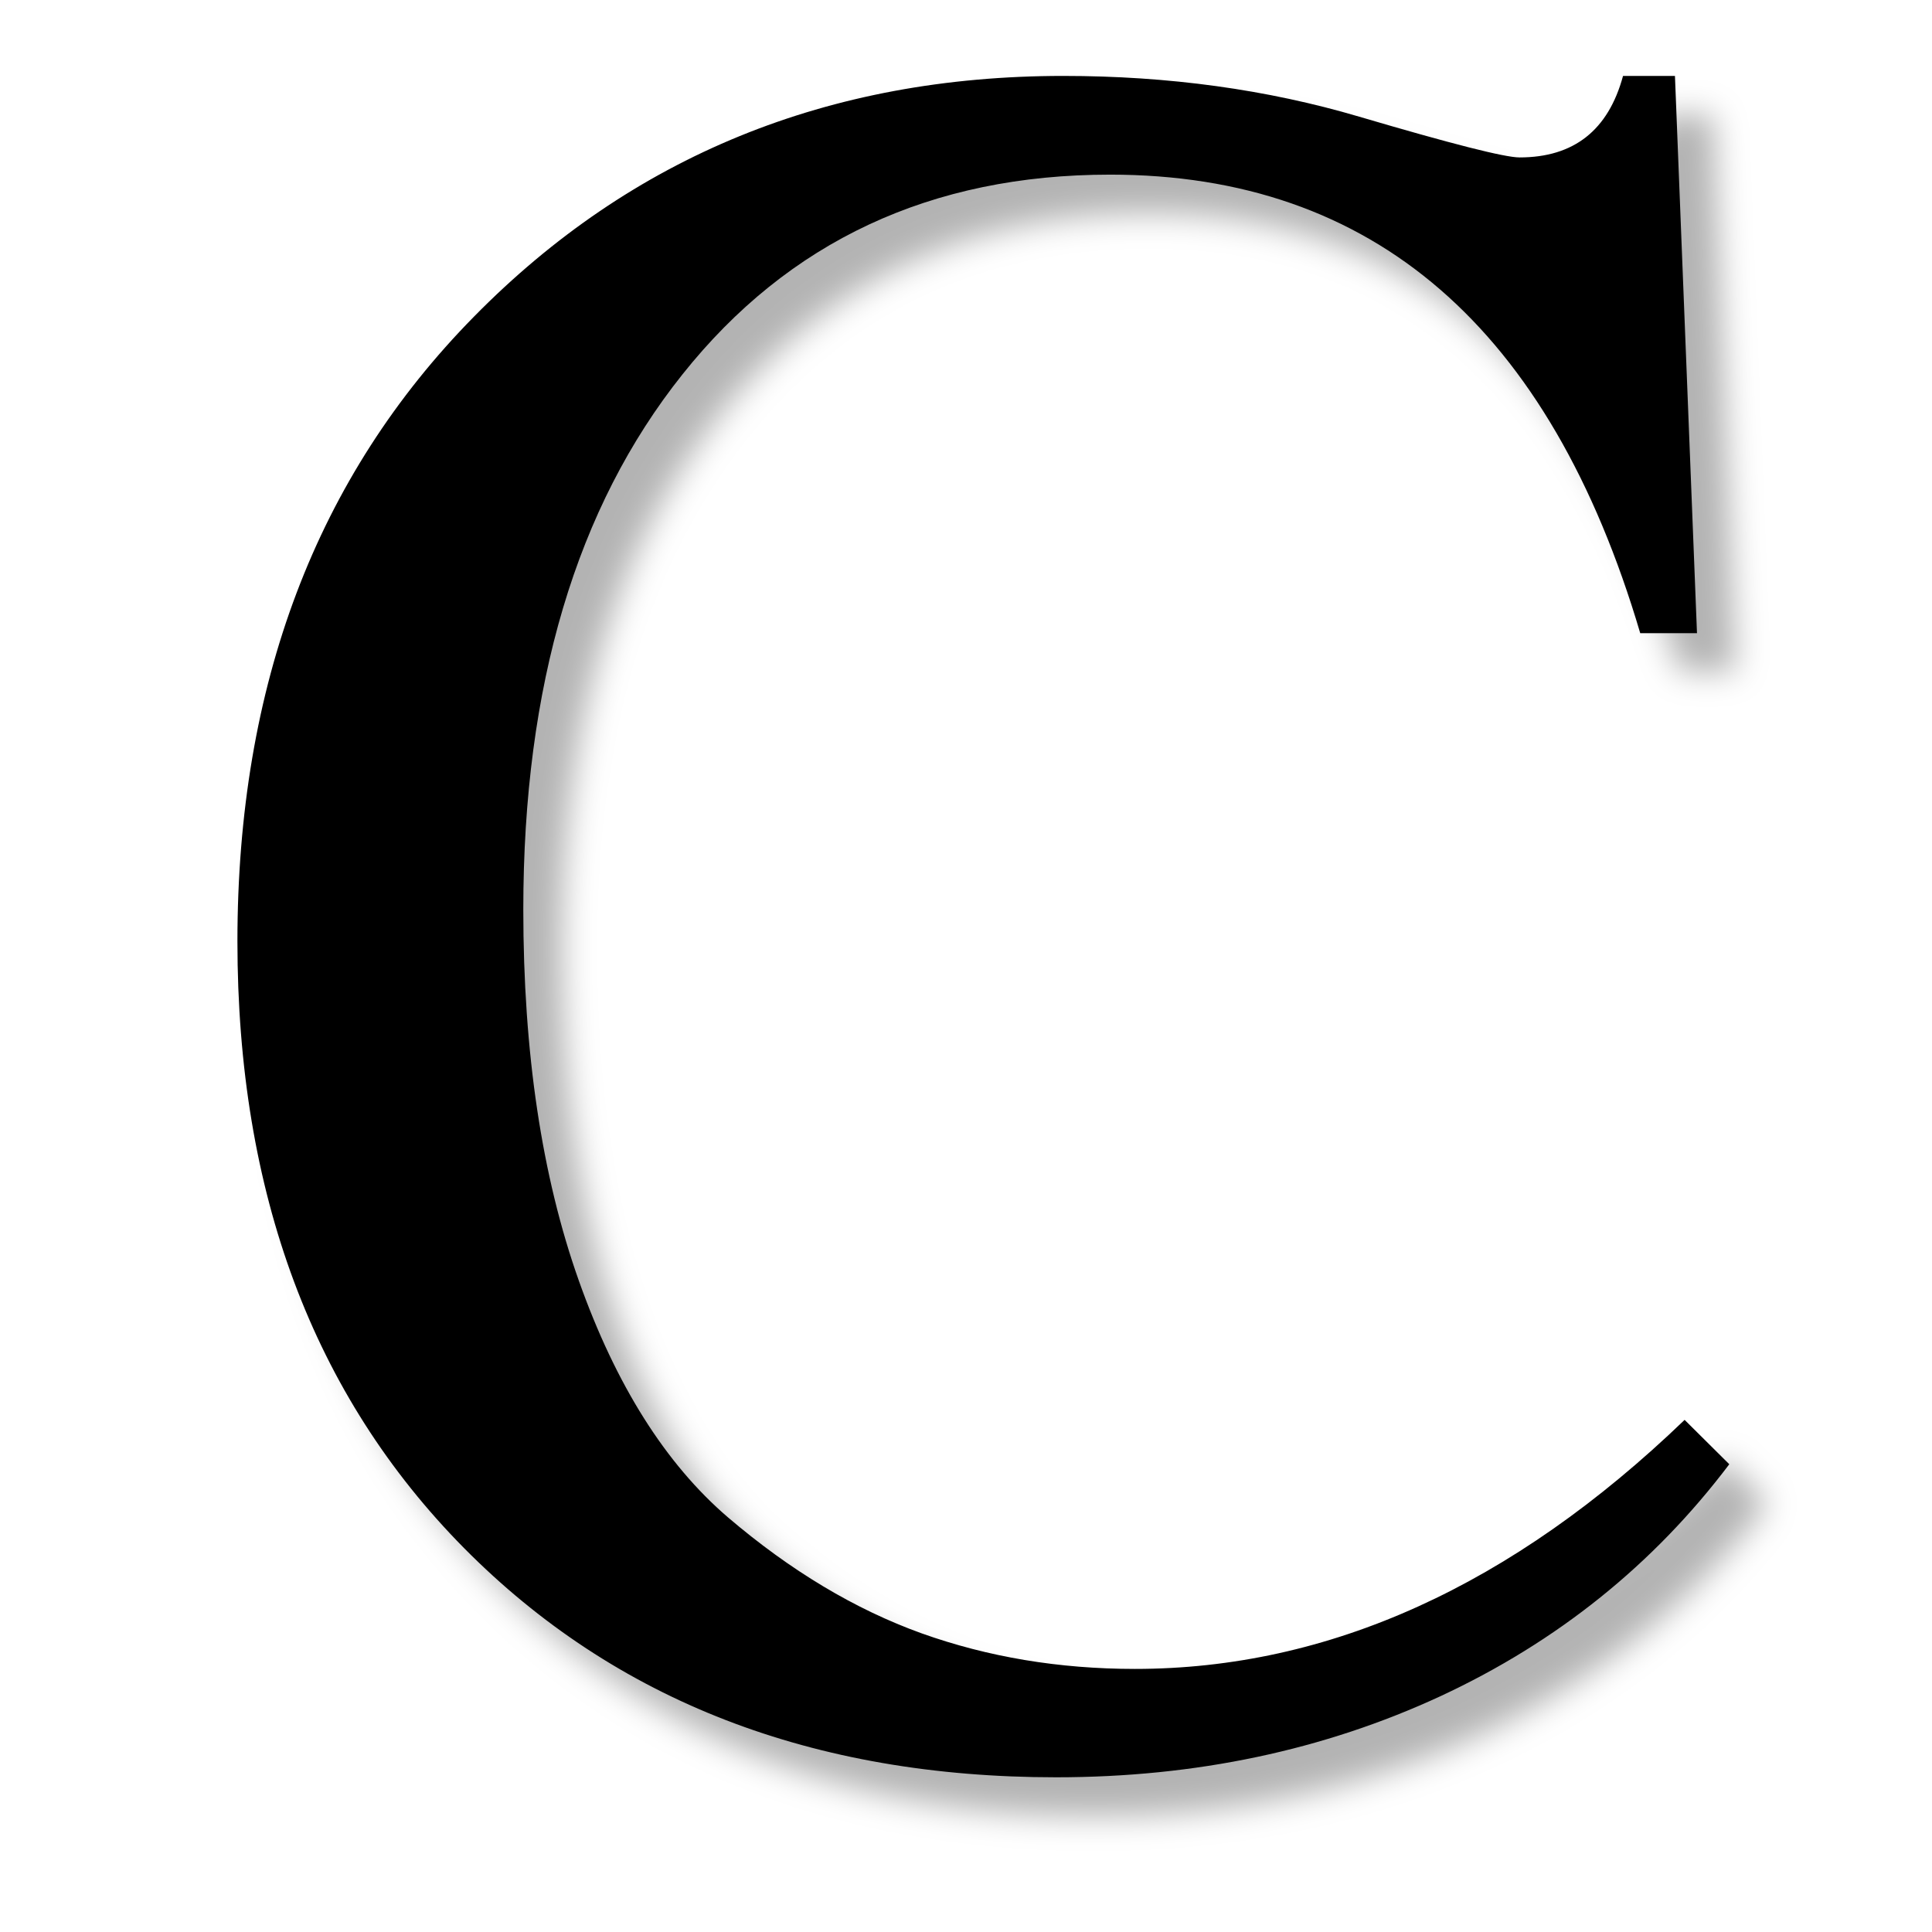
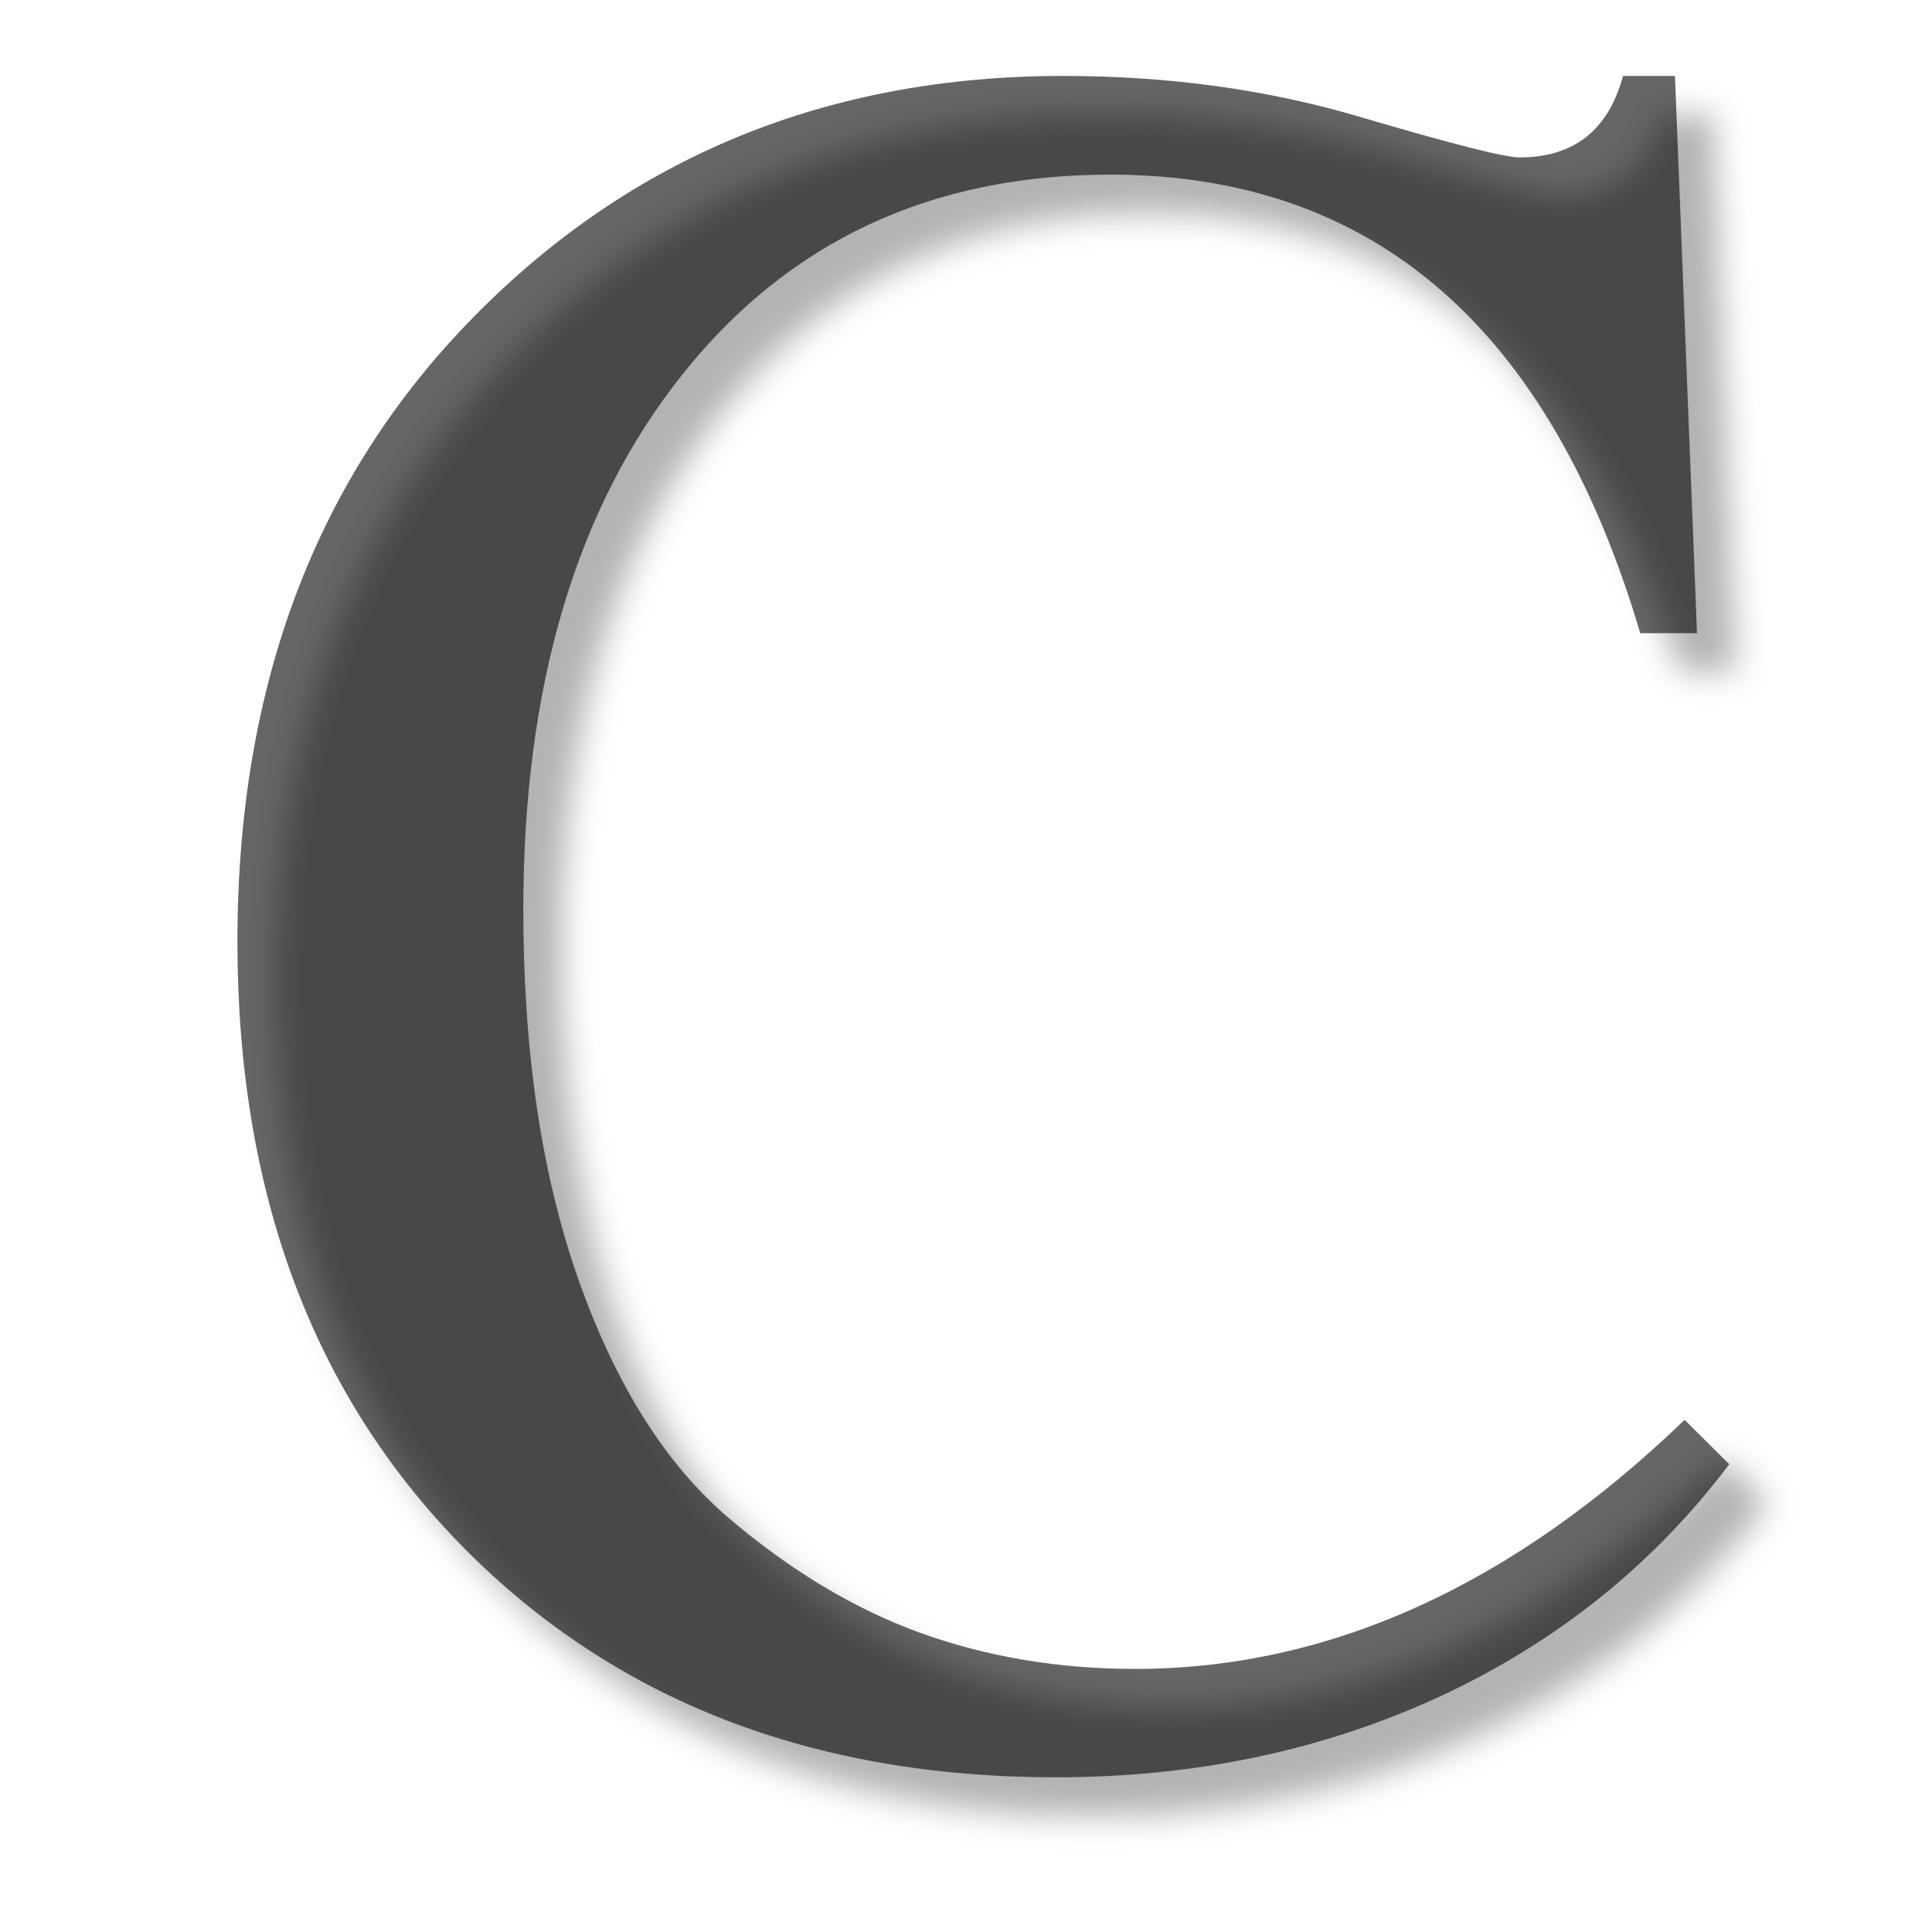
<svg xmlns="http://www.w3.org/2000/svg" version="1.0" width="100" height="100" id="svg2">
  <defs id="defs4">
    <filter id="filter4390">
      <feGaussianBlur id="feGaussianBlur4392" stdDeviation="0.826" />
    </filter>
  </defs>
  <text x="9.819" y="92.213" id="text2851" xml:space="preserve" style="font-size:51.051px;font-style:normal;font-weight:normal;opacity:0.3;fill:#000000;fill-opacity:1;stroke:none;stroke-width:1px;stroke-linecap:butt;stroke-linejoin:miter;stroke-opacity:1;filter:url(#filter4390);font-family:Bitstream Vera Sans;-inkscape-font-specification:FreeSerif">
    <tspan x="9.819" y="92.213" id="tspan2853" style="font-size:127.628px;font-style:normal;font-variant:normal;font-weight:normal;font-stretch:normal;fill:#000000;font-family:FreeSerif;-inkscape-font-specification:FreeSerif">C</tspan>
  </text>
-   <text x="7.819" y="90.213" id="text2847" xml:space="preserve" style="font-size:51.051px;font-style:normal;font-weight:normal;fill:#000000;fill-opacity:1;stroke:none;stroke-width:1px;stroke-linecap:butt;stroke-linejoin:miter;stroke-opacity:1;font-family:Bitstream Vera Sans;-inkscape-font-specification:FreeSerif">
+   <text x="7.819" y="90.213" id="text2847" xml:space="preserve" style="font-size:51.051px;font-style:normal;font-weight:normal;opacity:0.6;fill:#000000;fill-opacity:1;stroke:none;stroke-width:1px;stroke-linecap:butt;stroke-linejoin:miter;stroke-opacity:1;font-family:Bitstream Vera Sans;-inkscape-font-specification:FreeSerif">
    <tspan x="7.819" y="90.213" id="tspan2849" style="font-size:127.628px;font-style:normal;font-variant:normal;font-weight:normal;font-stretch:normal;font-family:FreeSerif;-inkscape-font-specification:FreeSerif">C</tspan>
  </text>
</svg>
